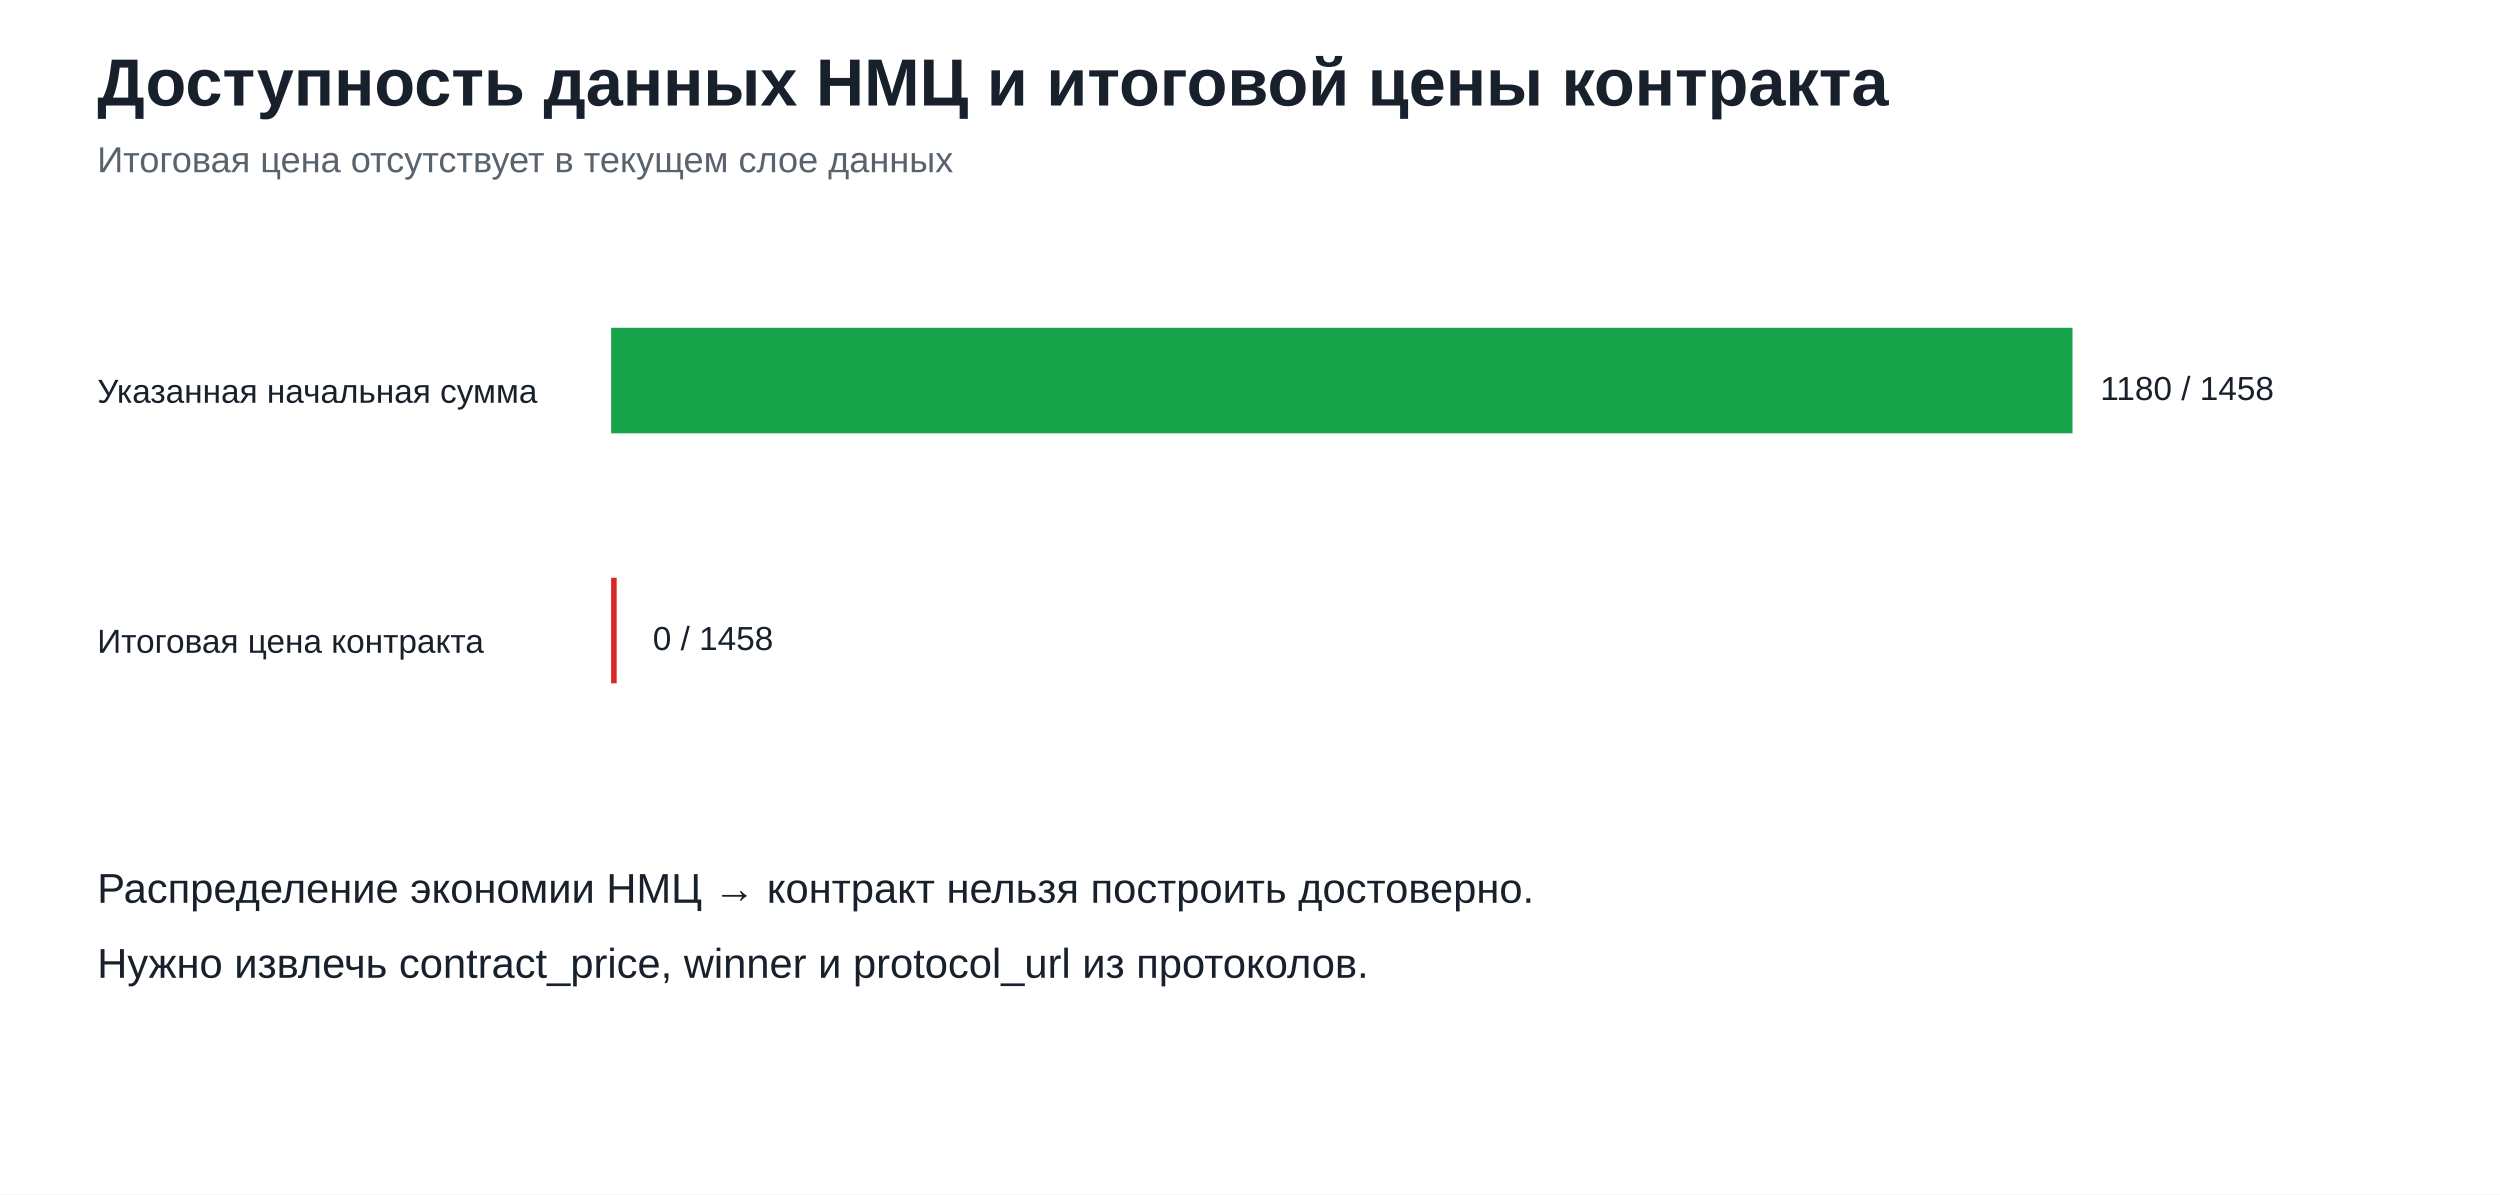
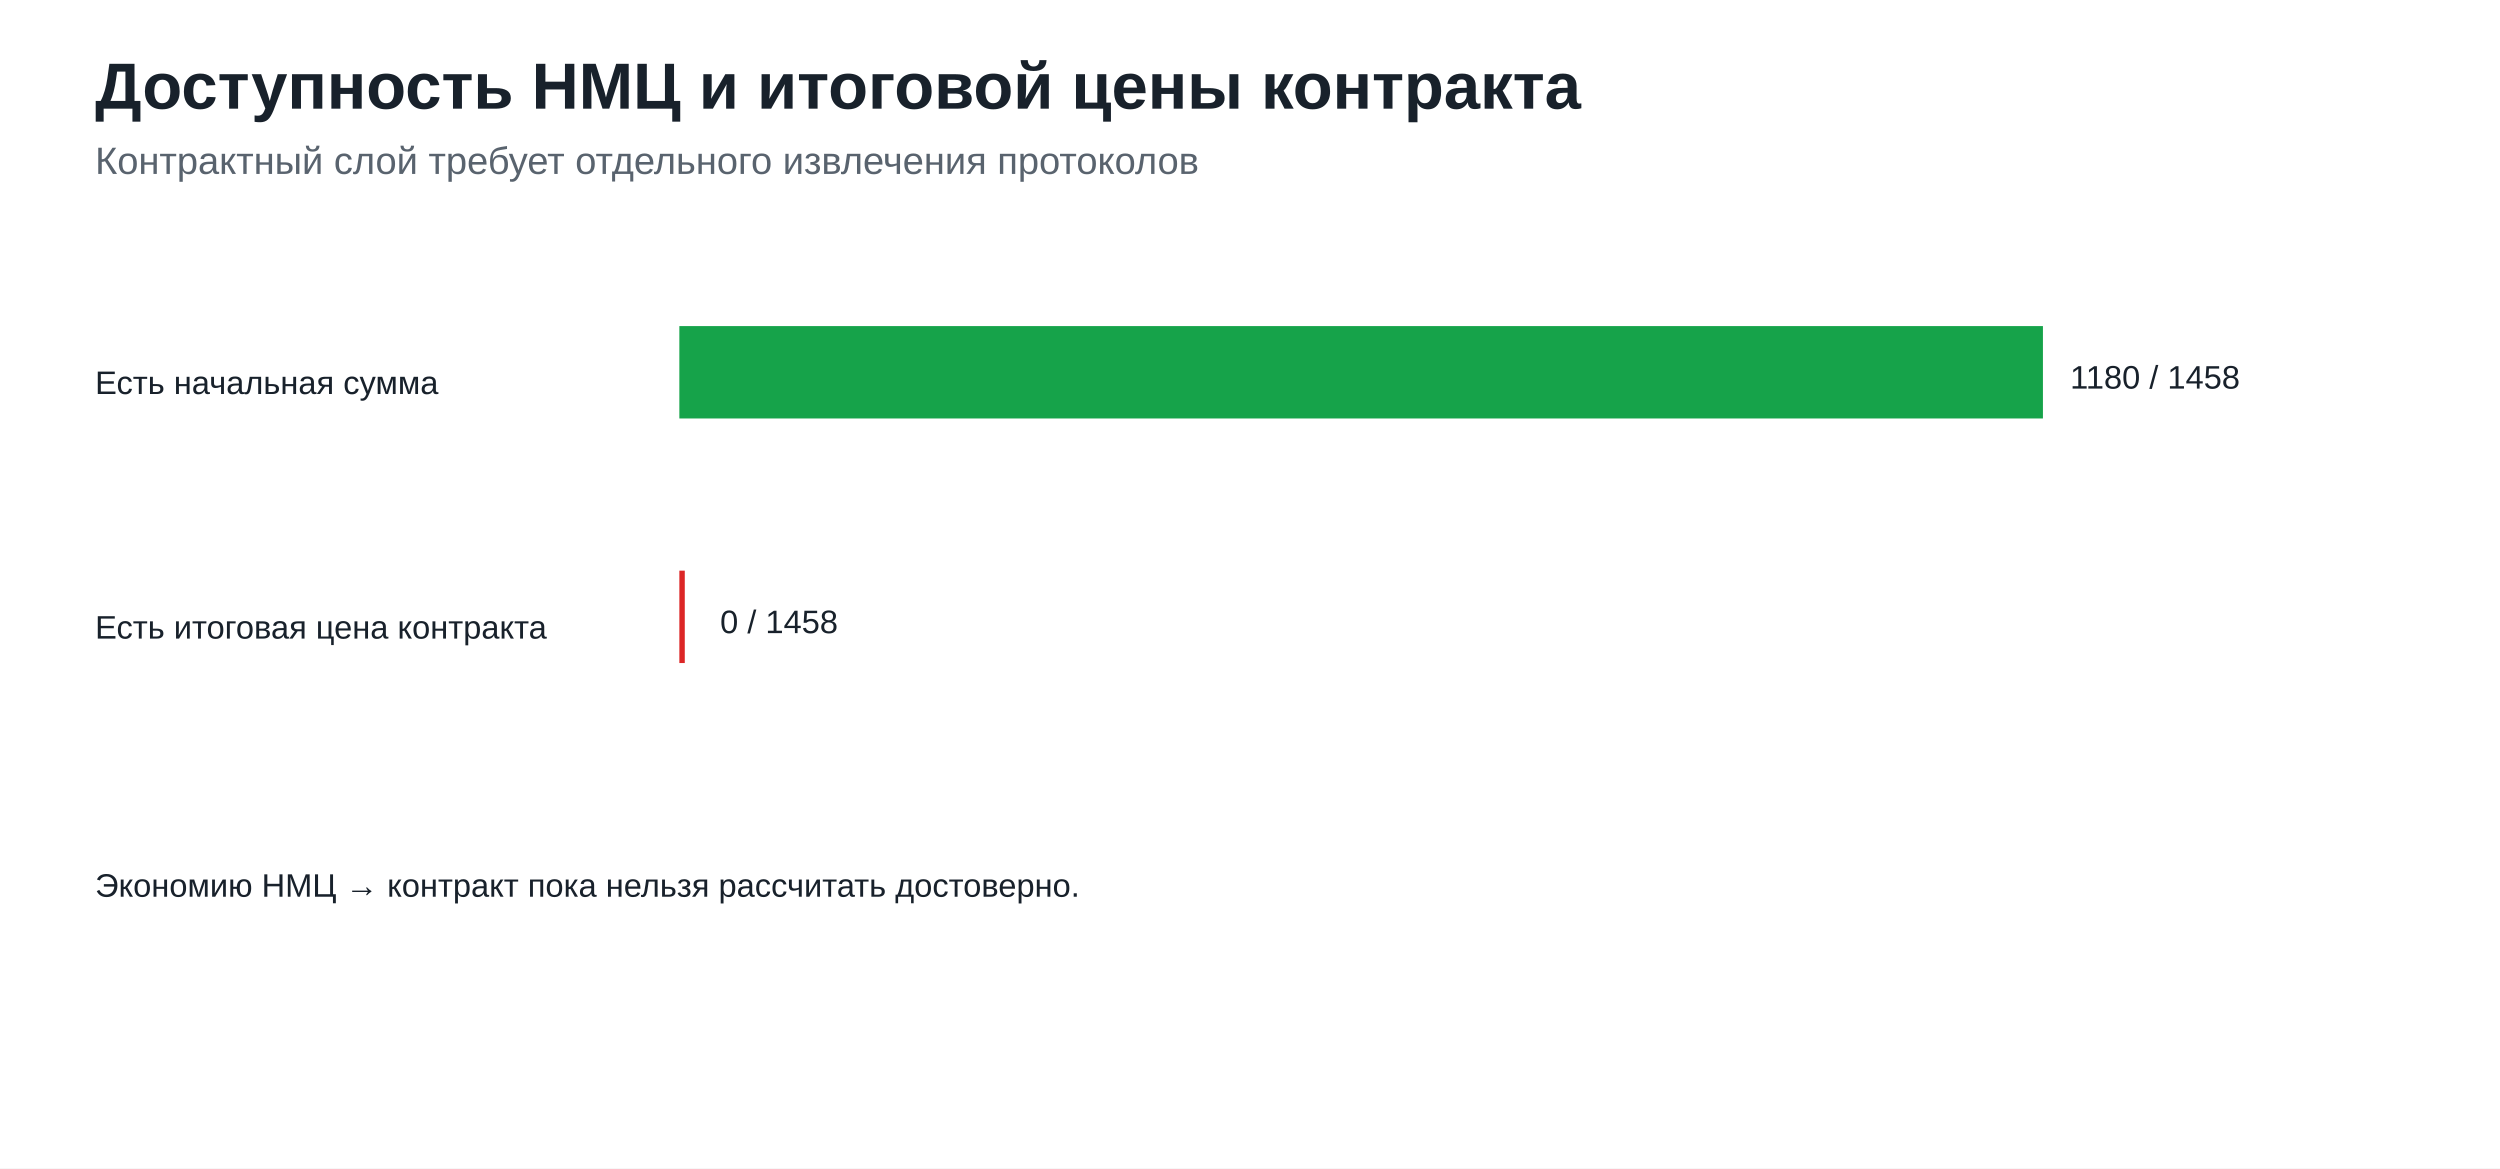
- <svg xmlns="http://www.w3.org/2000/svg" width="900" height="430" viewBox="0 0 900 430">
+ <svg xmlns="http://www.w3.org/2000/svg" width="920" height="430" viewBox="0 0 920 430">
  <rect width="100%" height="100%" fill="#ffffff" />
-   <style>text{font-family:Arial,sans-serif;fill:#18212b}.title{font-size:24px;font-weight:700}.subtitle{font-size:13px;fill:#59636e}.axis{stroke:#aab3bd;stroke-width:1}.grid{stroke:#e6e9ed;stroke-width:1}.label{font-size:12px}.value{font-size:11px}</style>
-   <text class="title" x="35" y="38">Доступность данных НМЦ и итоговой цены контракта</text>
-   <text class="subtitle" x="35" y="62">Итоговая цена отсутствует в текущем слое данных</text>
-   <text class="label" x="35" y="145">Указанная начальная сумма</text>
-   <rect x="220" y="118" width="526.1" height="38" fill="#16a34a" />
-   <text x="756.1" y="144">1180 / 1458</text>
-   <text class="label" x="35" y="235">Итоговая цена контракта</text>
-   <rect x="220" y="208" width="2" height="38" fill="#dc2626" />
-   <text x="235" y="234">0 / 1458</text>
-   <text x="35" y="325" font-size="15">Распределение экономии НМЦ → контракт нельзя построить достоверно.</text>
-   <text x="35" y="352" font-size="15">Нужно извлечь contract_price, winner и protocol_url из протоколов.</text>
+   <style>text{font-family:Arial,DejaVu Sans,sans-serif;fill:#18212b}.title{font-size:24px;font-weight:700}.subtitle{font-size:14px;fill:#59636e}.axis{stroke:#9aa4af;stroke-width:1}.grid{stroke:#e6e9ed;stroke-width:1}.label{font-size:12px}.small{font-size:11px}</style>
+   <text class="title" x="35" y="40">Доступность НМЦ и итоговой цены контракта</text>
+   <text class="subtitle" x="35" y="64">Контрактный слой требует отдельного извлечения протоколов</text>
+   <text class="label" x="35" y="145">Есть начальная сумма</text>
+   <rect x="250" y="120" width="501.8" height="34" fill="#16a34a" />
+   <text x="761.8" y="143">1180 / 1458</text>
+   <text class="label" x="35" y="235">Есть итоговая цена контракта</text>
+   <rect x="250" y="210" width="2" height="34" fill="#dc2626" />
+   <text x="265" y="233">0 / 1458</text>
+   <text x="35" y="330">Экономию НМЦ → контракт пока нельзя рассчитать достоверно.</text>
</svg>
